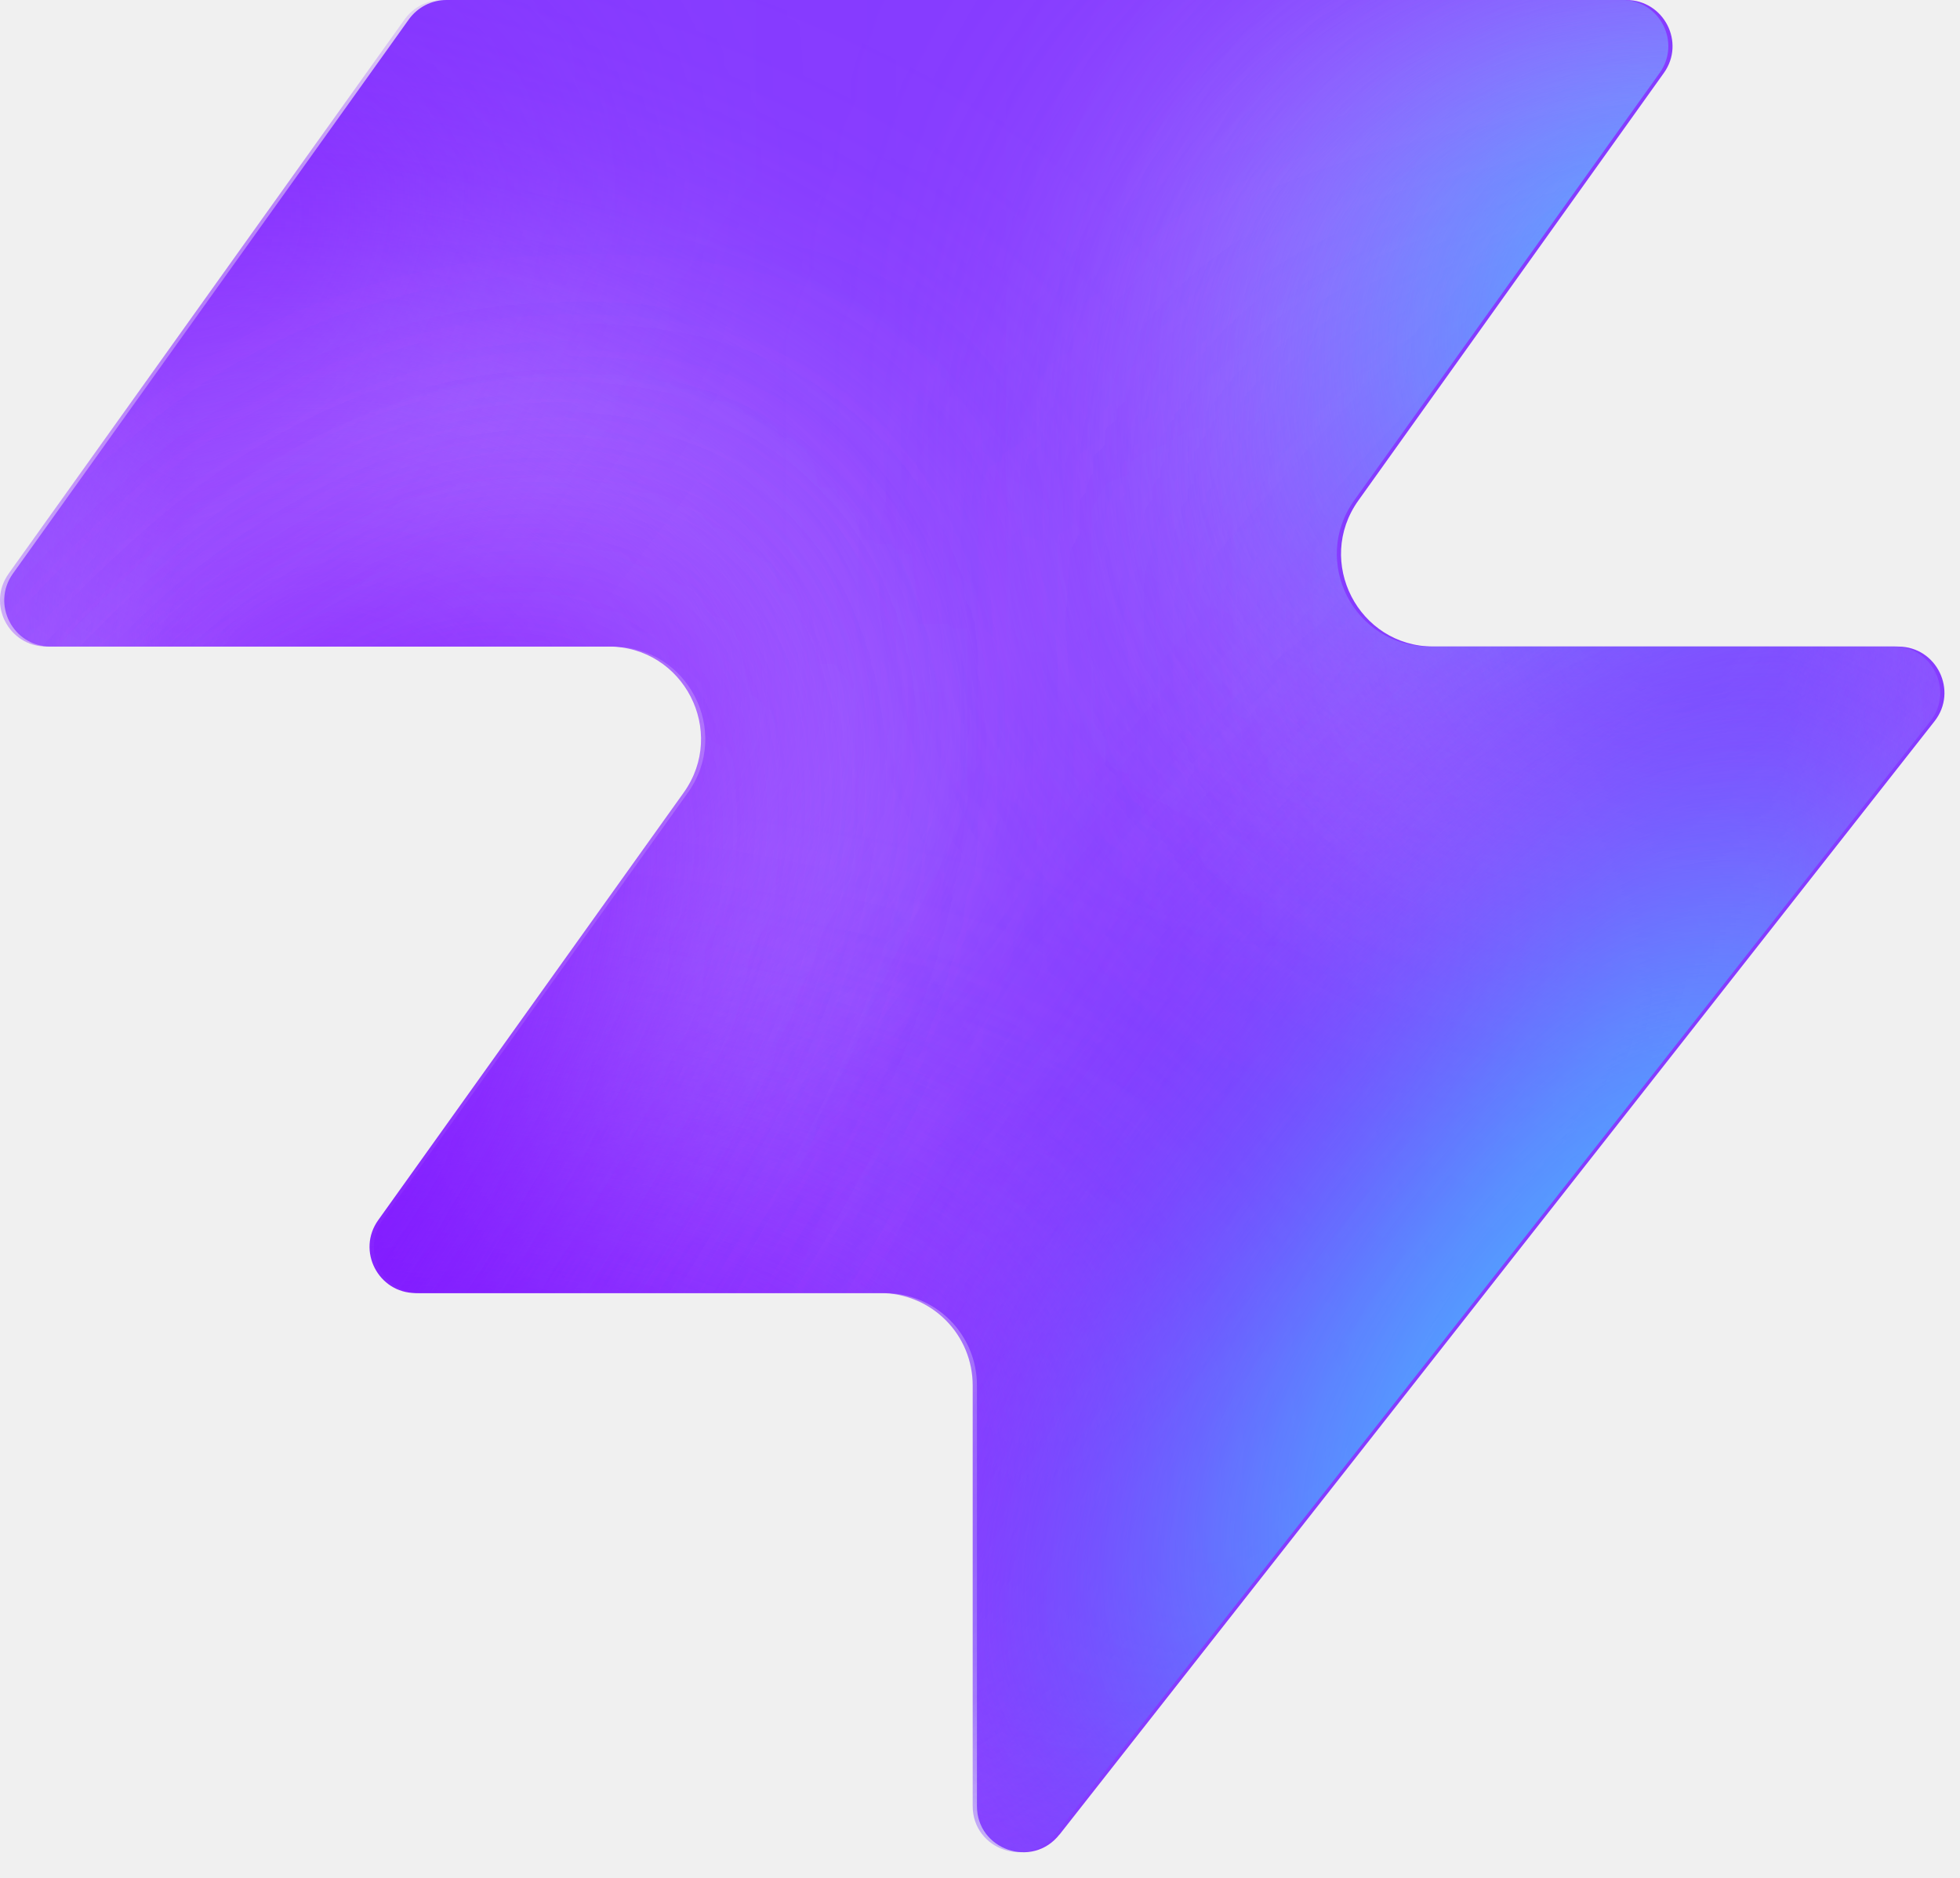
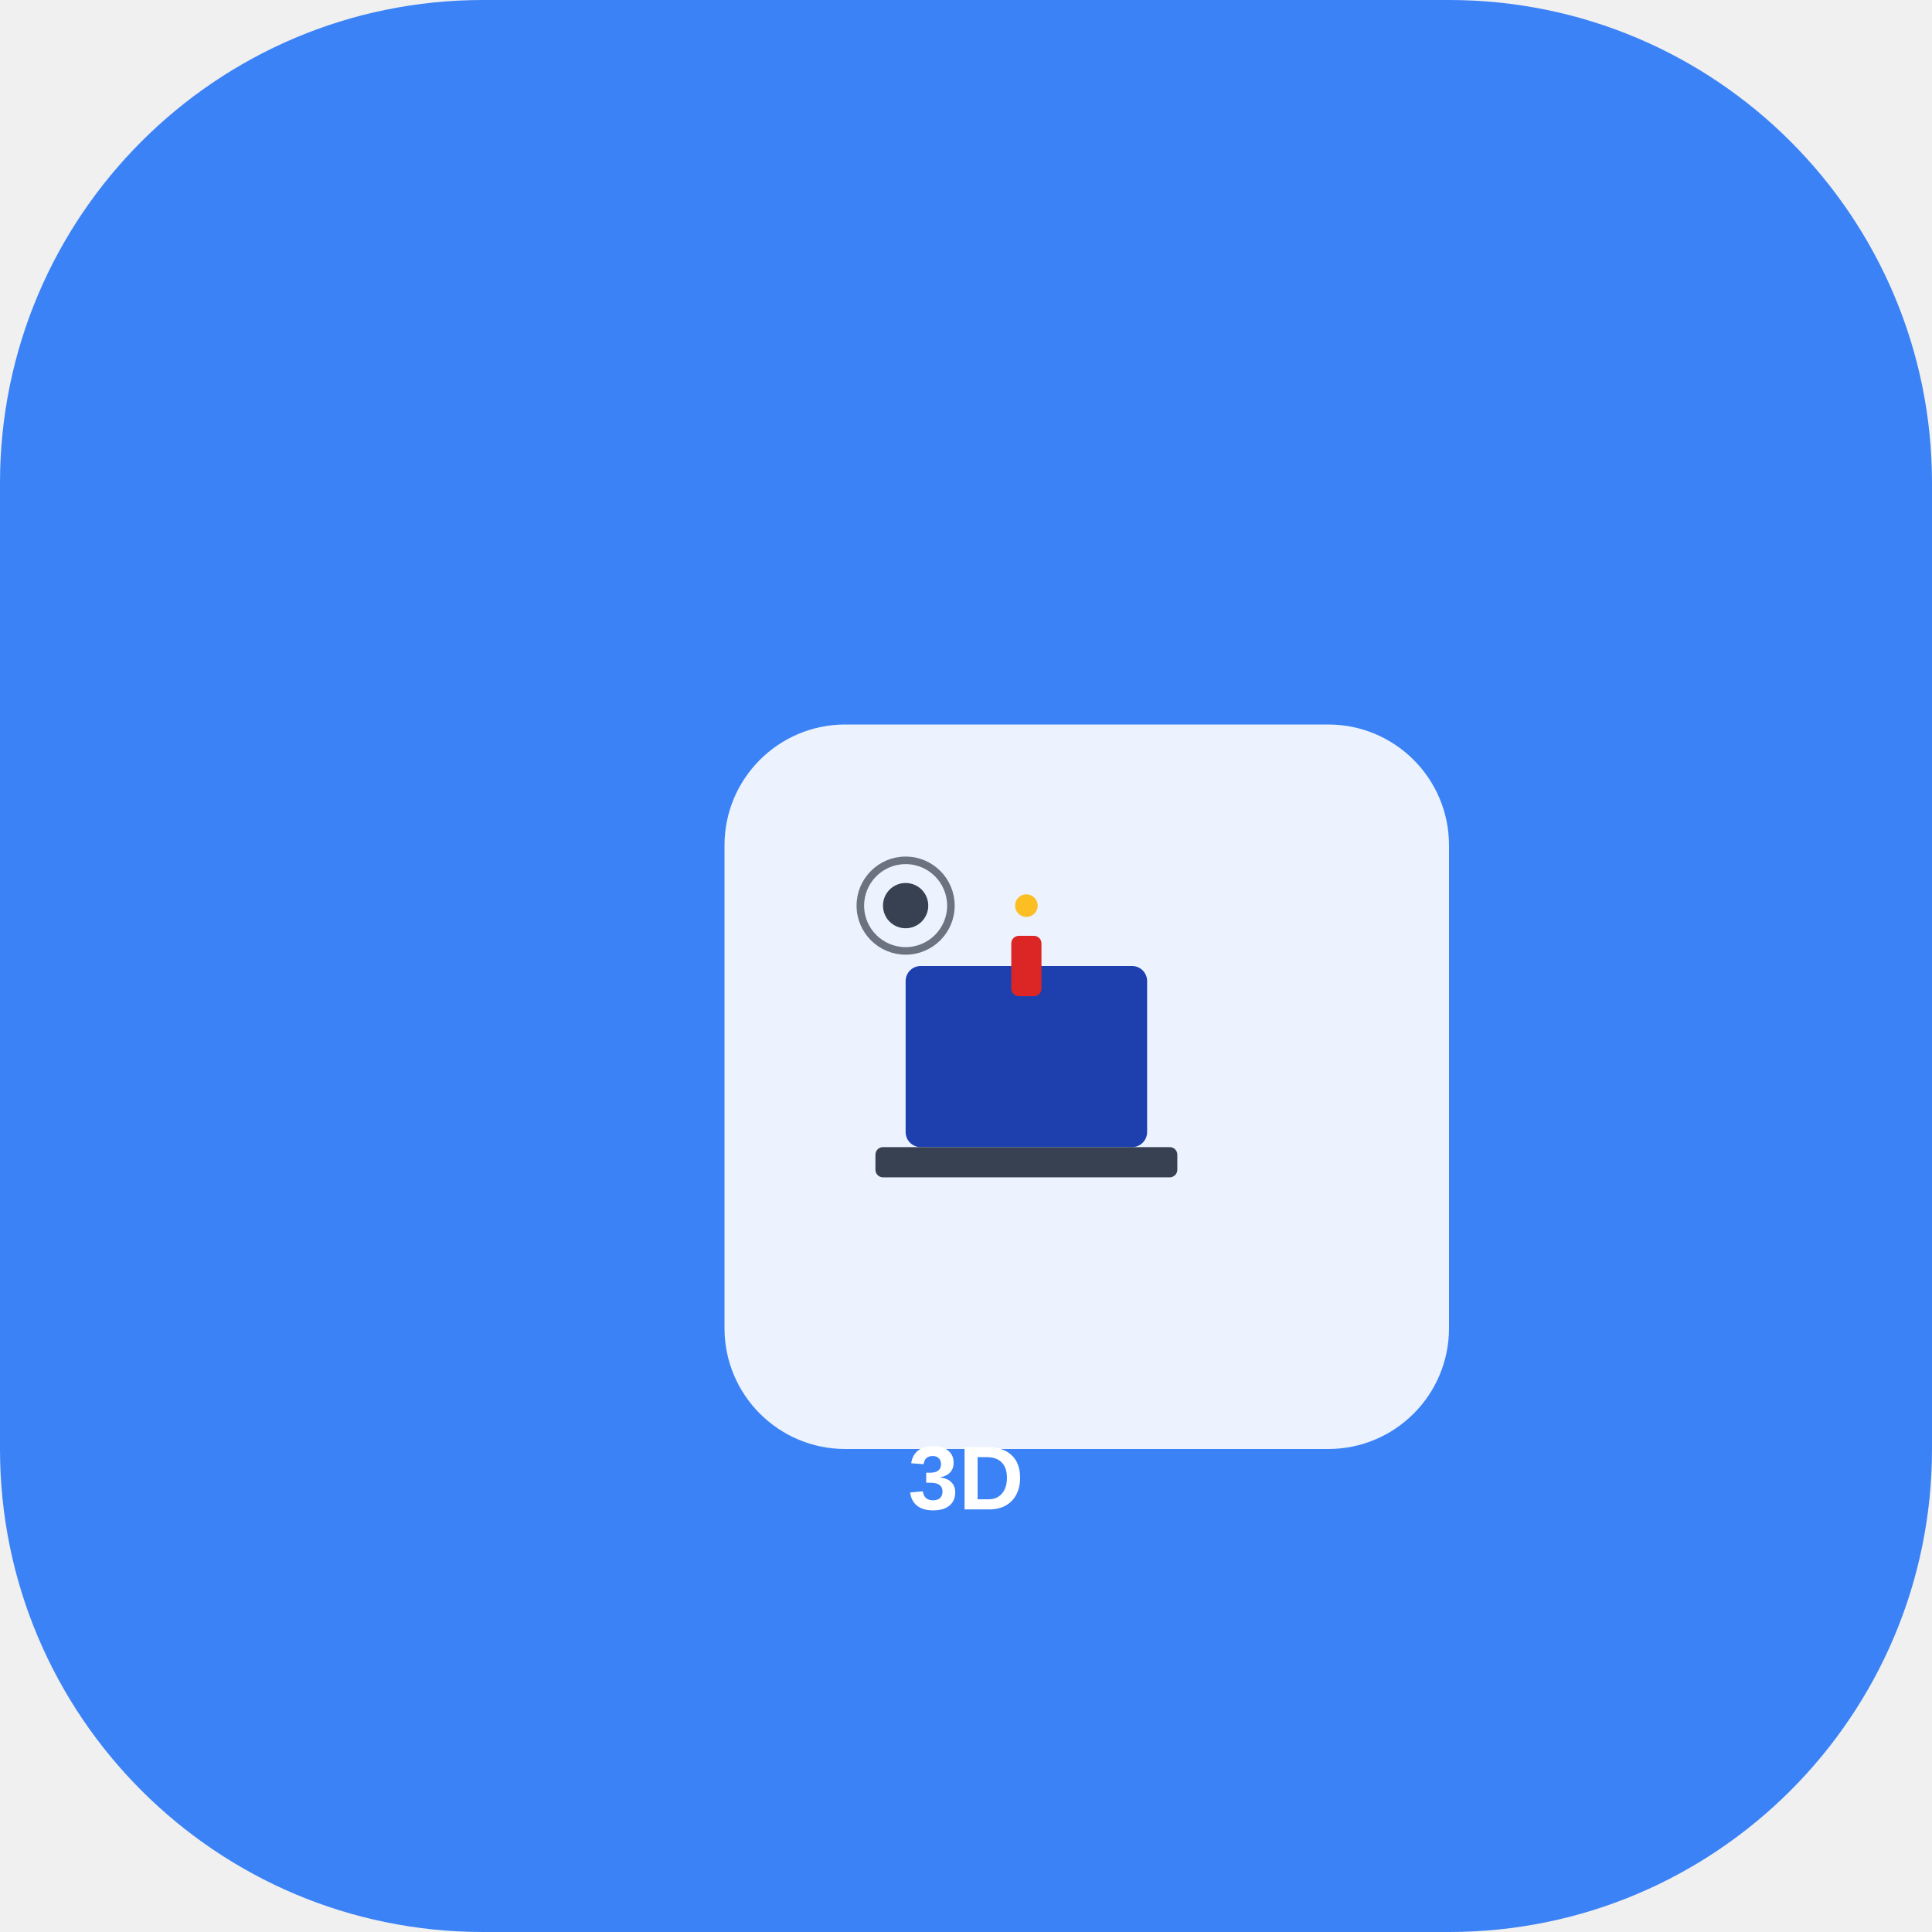
- <svg xmlns="http://www.w3.org/2000/svg" width="48" height="46" fill="none" viewBox="0 0 48 46">
-   <path fill="#863bff" d="M25.946 44.938c-.664.845-2.021.375-2.021-.698V33.937a2.26 2.26 0 0 0-2.262-2.262H10.287c-.92 0-1.456-1.04-.92-1.788l7.48-10.471c1.07-1.497 0-3.578-1.842-3.578H1.237c-.92 0-1.456-1.04-.92-1.788L10.013.474c.214-.297.556-.474.92-.474h28.894c.92 0 1.456 1.04.92 1.788l-7.48 10.471c-1.07 1.498 0 3.579 1.842 3.579h11.377c.943 0 1.473 1.088.89 1.83L25.947 44.94z" style="fill:#863bff;fill:color(display-p3 .525 .23 1);fill-opacity:1" />
-   <mask id="a" width="48" height="46" x="0" y="0" maskUnits="userSpaceOnUse" style="mask-type:alpha">
-     <path fill="#000" d="M25.842 44.938c-.664.844-2.021.375-2.021-.698V33.937a2.26 2.26 0 0 0-2.262-2.262H10.183c-.92 0-1.456-1.04-.92-1.788l7.48-10.471c1.07-1.498 0-3.579-1.842-3.579H1.133c-.92 0-1.456-1.04-.92-1.787L9.91.473c.214-.297.556-.474.92-.474h28.894c.92 0 1.456 1.04.92 1.788l-7.48 10.471c-1.07 1.498 0 3.578 1.842 3.578h11.377c.943 0 1.473 1.088.89 1.832L25.843 44.94z" style="fill:#000;fill-opacity:1" />
-   </mask>
-   <g mask="url(#a)">
-     <g filter="url(#b)">
-       <ellipse cx="5.508" cy="14.704" fill="#ede6ff" rx="5.508" ry="14.704" style="fill:#ede6ff;fill:color(display-p3 .927 .903 1);fill-opacity:1" transform="matrix(.00324 1 1 -.00324 -4.47 31.516)" />
-     </g>
-     <g filter="url(#c)">
-       <ellipse cx="10.399" cy="29.851" fill="#ede6ff" rx="10.399" ry="29.851" style="fill:#ede6ff;fill:color(display-p3 .927 .903 1);fill-opacity:1" transform="matrix(.00324 1 1 -.00324 -39.328 7.883)" />
-     </g>
-     <g filter="url(#d)">
-       <ellipse cx="5.508" cy="30.487" fill="#7e14ff" rx="5.508" ry="30.487" style="fill:#7e14ff;fill:color(display-p3 .492 .077 1);fill-opacity:1" transform="rotate(89.814 -25.913 -14.639)scale(1 -1)" />
-     </g>
-     <g filter="url(#e)">
-       <ellipse cx="5.508" cy="30.599" fill="#7e14ff" rx="5.508" ry="30.599" style="fill:#7e14ff;fill:color(display-p3 .492 .077 1);fill-opacity:1" transform="rotate(89.814 -32.644 -3.334)scale(1 -1)" />
-     </g>
-     <g filter="url(#f)">
-       <ellipse cx="5.508" cy="30.599" fill="#7e14ff" rx="5.508" ry="30.599" style="fill:#7e14ff;fill:color(display-p3 .492 .077 1);fill-opacity:1" transform="matrix(.00324 1 1 -.00324 -34.34 30.47)" />
-     </g>
-     <g filter="url(#g)">
-       <ellipse cx="14.072" cy="22.078" fill="#ede6ff" rx="14.072" ry="22.078" style="fill:#ede6ff;fill:color(display-p3 .927 .903 1);fill-opacity:1" transform="rotate(93.35 24.506 48.493)scale(-1 1)" />
-     </g>
-     <g filter="url(#h)">
-       <ellipse cx="3.47" cy="21.501" fill="#7e14ff" rx="3.47" ry="21.501" style="fill:#7e14ff;fill:color(display-p3 .492 .077 1);fill-opacity:1" transform="rotate(89.009 28.708 47.59)scale(-1 1)" />
-     </g>
-     <g filter="url(#i)">
-       <ellipse cx="3.47" cy="21.501" fill="#7e14ff" rx="3.47" ry="21.501" style="fill:#7e14ff;fill:color(display-p3 .492 .077 1);fill-opacity:1" transform="rotate(89.009 28.708 47.59)scale(-1 1)" />
-     </g>
-     <g filter="url(#j)">
-       <ellipse cx=".387" cy="8.972" fill="#7e14ff" rx="4.407" ry="29.108" style="fill:#7e14ff;fill:color(display-p3 .492 .077 1);fill-opacity:1" transform="rotate(39.51 .387 8.972)" />
-     </g>
-     <g filter="url(#k)">
-       <ellipse cx="47.523" cy="-6.092" fill="#7e14ff" rx="4.407" ry="29.108" style="fill:#7e14ff;fill:color(display-p3 .492 .077 1);fill-opacity:1" transform="rotate(37.892 47.523 -6.092)" />
-     </g>
-     <g filter="url(#l)">
-       <ellipse cx="41.412" cy="6.333" fill="#47bfff" rx="5.971" ry="9.665" style="fill:#47bfff;fill:color(display-p3 .28 .748 1);fill-opacity:1" transform="rotate(37.892 41.412 6.333)" />
-     </g>
-     <g filter="url(#m)">
-       <ellipse cx="-1.879" cy="38.332" fill="#7e14ff" rx="4.407" ry="29.108" style="fill:#7e14ff;fill:color(display-p3 .492 .077 1);fill-opacity:1" transform="rotate(37.892 -1.88 38.332)" />
-     </g>
-     <g filter="url(#n)">
-       <ellipse cx="-1.879" cy="38.332" fill="#7e14ff" rx="4.407" ry="29.108" style="fill:#7e14ff;fill:color(display-p3 .492 .077 1);fill-opacity:1" transform="rotate(37.892 -1.88 38.332)" />
-     </g>
-     <g filter="url(#o)">
-       <ellipse cx="35.651" cy="29.907" fill="#7e14ff" rx="4.407" ry="29.108" style="fill:#7e14ff;fill:color(display-p3 .492 .077 1);fill-opacity:1" transform="rotate(37.892 35.651 29.907)" />
-     </g>
-     <g filter="url(#p)">
-       <ellipse cx="38.418" cy="32.4" fill="#47bfff" rx="5.971" ry="15.297" style="fill:#47bfff;fill:color(display-p3 .28 .748 1);fill-opacity:1" transform="rotate(37.892 38.418 32.4)" />
+ <svg xmlns="http://www.w3.org/2000/svg" width="512" height="512" viewBox="0 0 512 512" fill="none">
+   <rect width="512" height="512" rx="128" fill="#3b82f6" />
+   <g transform="translate(128, 128)">
+     <rect x="64" y="64" width="192" height="192" rx="32" fill="white" opacity="0.9" />
+     <g transform="translate(96, 96)">
+       <rect x="16" y="32" width="64" height="48" rx="4" fill="#1e40af" />
+       <rect x="8" y="80" width="80" height="8" rx="2" fill="#374151" />
+       <rect x="44" y="24" width="8" height="16" rx="2" fill="#dc2626" />
+       <circle cx="48" cy="16" r="3" fill="#fbbf24" />
+       <circle cx="16" cy="16" r="12" stroke="#6b7280" stroke-width="2" fill="none" />
+       <circle cx="16" cy="16" r="6" fill="#374151" />
    </g>
  </g>
-   <defs>
-     <filter id="b" width="60.045" height="41.654" x="-19.77" y="16.149" color-interpolation-filters="sRGB" filterUnits="userSpaceOnUse">
-       <feFlood flood-opacity="0" result="BackgroundImageFix" />
-       <feBlend in="SourceGraphic" in2="BackgroundImageFix" result="shape" />
-       <feGaussianBlur result="effect1_foregroundBlur_2002_17158" stdDeviation="7.659" />
-     </filter>
-     <filter id="c" width="90.34" height="51.437" x="-54.613" y="-7.533" color-interpolation-filters="sRGB" filterUnits="userSpaceOnUse">
-       <feFlood flood-opacity="0" result="BackgroundImageFix" />
-       <feBlend in="SourceGraphic" in2="BackgroundImageFix" result="shape" />
-       <feGaussianBlur result="effect1_foregroundBlur_2002_17158" stdDeviation="7.659" />
-     </filter>
-     <filter id="d" width="79.355" height="29.4" x="-49.64" y="2.03" color-interpolation-filters="sRGB" filterUnits="userSpaceOnUse">
-       <feFlood flood-opacity="0" result="BackgroundImageFix" />
-       <feBlend in="SourceGraphic" in2="BackgroundImageFix" result="shape" />
-       <feGaussianBlur result="effect1_foregroundBlur_2002_17158" stdDeviation="4.596" />
-     </filter>
-     <filter id="e" width="79.579" height="29.4" x="-45.045" y="20.029" color-interpolation-filters="sRGB" filterUnits="userSpaceOnUse">
-       <feFlood flood-opacity="0" result="BackgroundImageFix" />
-       <feBlend in="SourceGraphic" in2="BackgroundImageFix" result="shape" />
-       <feGaussianBlur result="effect1_foregroundBlur_2002_17158" stdDeviation="4.596" />
-     </filter>
-     <filter id="f" width="79.579" height="29.4" x="-43.513" y="21.178" color-interpolation-filters="sRGB" filterUnits="userSpaceOnUse">
-       <feFlood flood-opacity="0" result="BackgroundImageFix" />
-       <feBlend in="SourceGraphic" in2="BackgroundImageFix" result="shape" />
-       <feGaussianBlur result="effect1_foregroundBlur_2002_17158" stdDeviation="4.596" />
-     </filter>
-     <filter id="g" width="74.749" height="58.852" x="15.756" y="-17.901" color-interpolation-filters="sRGB" filterUnits="userSpaceOnUse">
-       <feFlood flood-opacity="0" result="BackgroundImageFix" />
-       <feBlend in="SourceGraphic" in2="BackgroundImageFix" result="shape" />
-       <feGaussianBlur result="effect1_foregroundBlur_2002_17158" stdDeviation="7.659" />
-     </filter>
-     <filter id="h" width="61.377" height="25.362" x="23.548" y="2.284" color-interpolation-filters="sRGB" filterUnits="userSpaceOnUse">
-       <feFlood flood-opacity="0" result="BackgroundImageFix" />
-       <feBlend in="SourceGraphic" in2="BackgroundImageFix" result="shape" />
-       <feGaussianBlur result="effect1_foregroundBlur_2002_17158" stdDeviation="4.596" />
-     </filter>
-     <filter id="i" width="61.377" height="25.362" x="23.548" y="2.284" color-interpolation-filters="sRGB" filterUnits="userSpaceOnUse">
-       <feFlood flood-opacity="0" result="BackgroundImageFix" />
-       <feBlend in="SourceGraphic" in2="BackgroundImageFix" result="shape" />
-       <feGaussianBlur result="effect1_foregroundBlur_2002_17158" stdDeviation="4.596" />
-     </filter>
-     <filter id="j" width="56.045" height="63.649" x="-27.636" y="-22.853" color-interpolation-filters="sRGB" filterUnits="userSpaceOnUse">
-       <feFlood flood-opacity="0" result="BackgroundImageFix" />
-       <feBlend in="SourceGraphic" in2="BackgroundImageFix" result="shape" />
-       <feGaussianBlur result="effect1_foregroundBlur_2002_17158" stdDeviation="4.596" />
-     </filter>
-     <filter id="k" width="54.814" height="64.646" x="20.116" y="-38.415" color-interpolation-filters="sRGB" filterUnits="userSpaceOnUse">
-       <feFlood flood-opacity="0" result="BackgroundImageFix" />
-       <feBlend in="SourceGraphic" in2="BackgroundImageFix" result="shape" />
-       <feGaussianBlur result="effect1_foregroundBlur_2002_17158" stdDeviation="4.596" />
-     </filter>
-     <filter id="l" width="33.541" height="35.313" x="24.641" y="-11.323" color-interpolation-filters="sRGB" filterUnits="userSpaceOnUse">
-       <feFlood flood-opacity="0" result="BackgroundImageFix" />
-       <feBlend in="SourceGraphic" in2="BackgroundImageFix" result="shape" />
-       <feGaussianBlur result="effect1_foregroundBlur_2002_17158" stdDeviation="4.596" />
-     </filter>
-     <filter id="m" width="54.814" height="64.646" x="-29.286" y="6.009" color-interpolation-filters="sRGB" filterUnits="userSpaceOnUse">
-       <feFlood flood-opacity="0" result="BackgroundImageFix" />
-       <feBlend in="SourceGraphic" in2="BackgroundImageFix" result="shape" />
-       <feGaussianBlur result="effect1_foregroundBlur_2002_17158" stdDeviation="4.596" />
-     </filter>
-     <filter id="n" width="54.814" height="64.646" x="-29.286" y="6.009" color-interpolation-filters="sRGB" filterUnits="userSpaceOnUse">
-       <feFlood flood-opacity="0" result="BackgroundImageFix" />
-       <feBlend in="SourceGraphic" in2="BackgroundImageFix" result="shape" />
-       <feGaussianBlur result="effect1_foregroundBlur_2002_17158" stdDeviation="4.596" />
-     </filter>
-     <filter id="o" width="54.814" height="64.646" x="8.244" y="-2.416" color-interpolation-filters="sRGB" filterUnits="userSpaceOnUse">
-       <feFlood flood-opacity="0" result="BackgroundImageFix" />
-       <feBlend in="SourceGraphic" in2="BackgroundImageFix" result="shape" />
-       <feGaussianBlur result="effect1_foregroundBlur_2002_17158" stdDeviation="4.596" />
-     </filter>
-     <filter id="p" width="39.409" height="43.623" x="18.713" y="10.588" color-interpolation-filters="sRGB" filterUnits="userSpaceOnUse">
-       <feFlood flood-opacity="0" result="BackgroundImageFix" />
-       <feBlend in="SourceGraphic" in2="BackgroundImageFix" result="shape" />
-       <feGaussianBlur result="effect1_foregroundBlur_2002_17158" stdDeviation="4.596" />
-     </filter>
-   </defs>
+   <text x="256" y="400" text-anchor="middle" fill="white" font-family="Arial, sans-serif" font-size="24" font-weight="bold">3D</text>
</svg>
